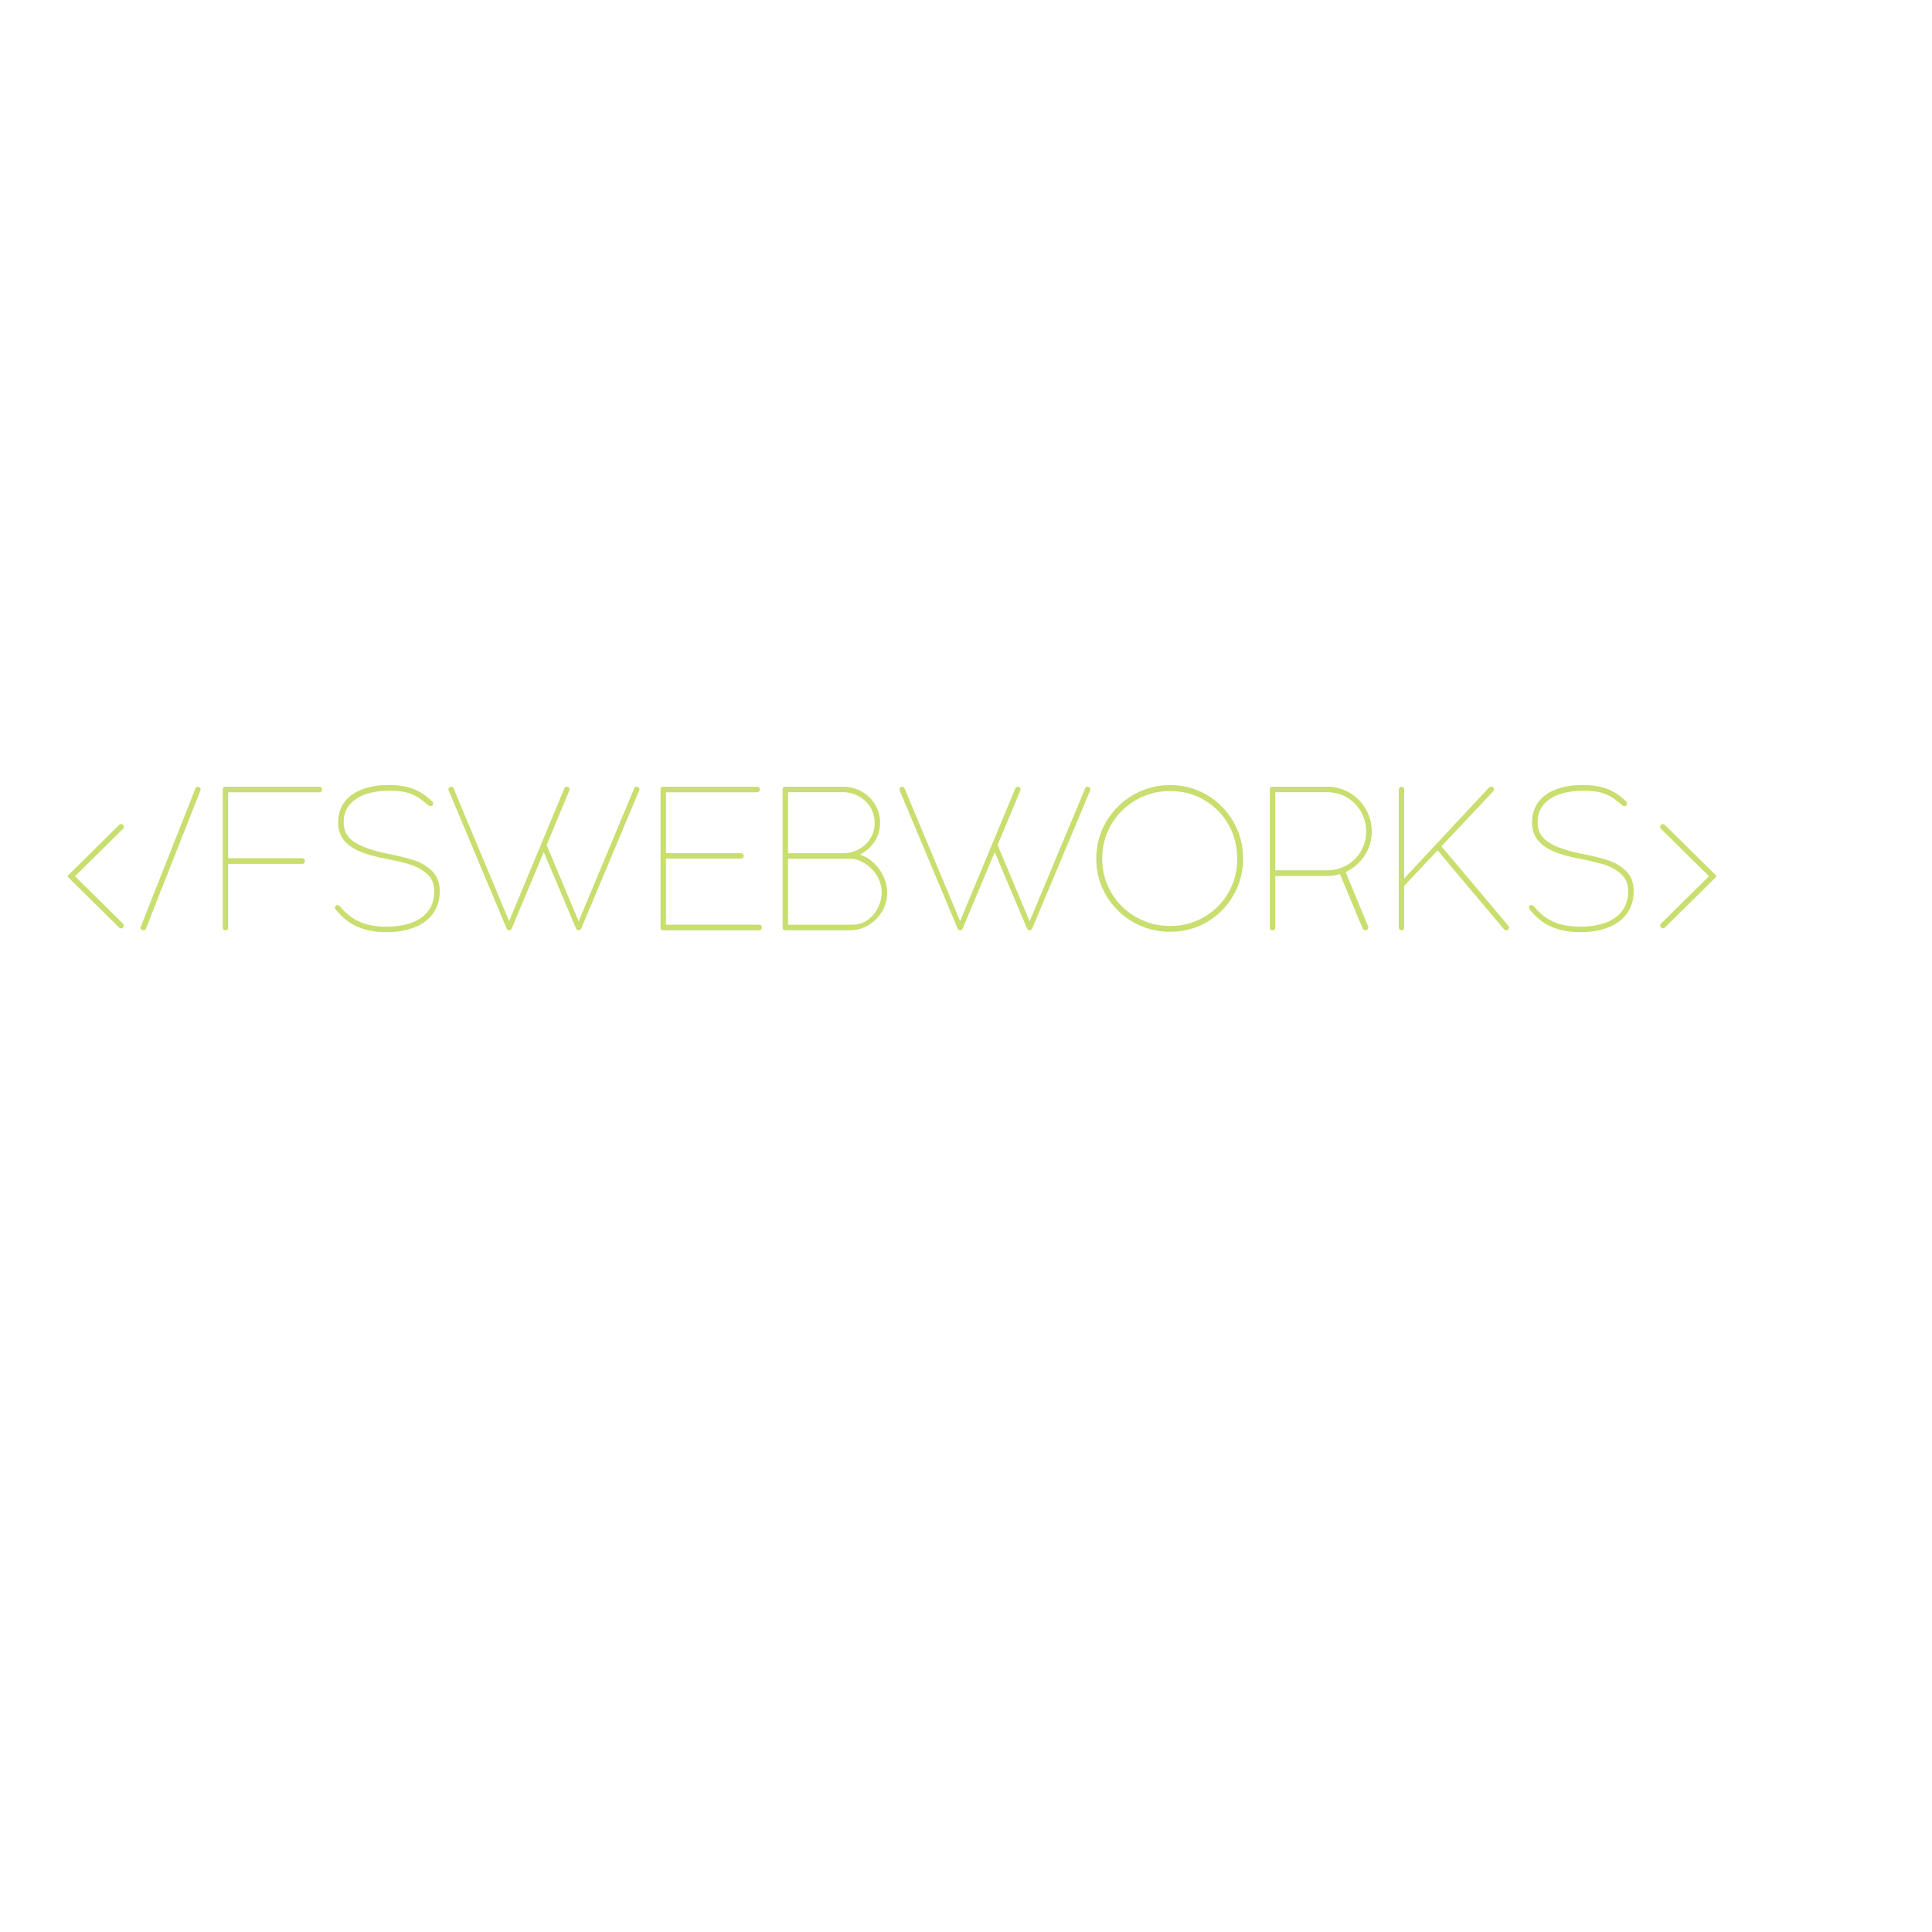
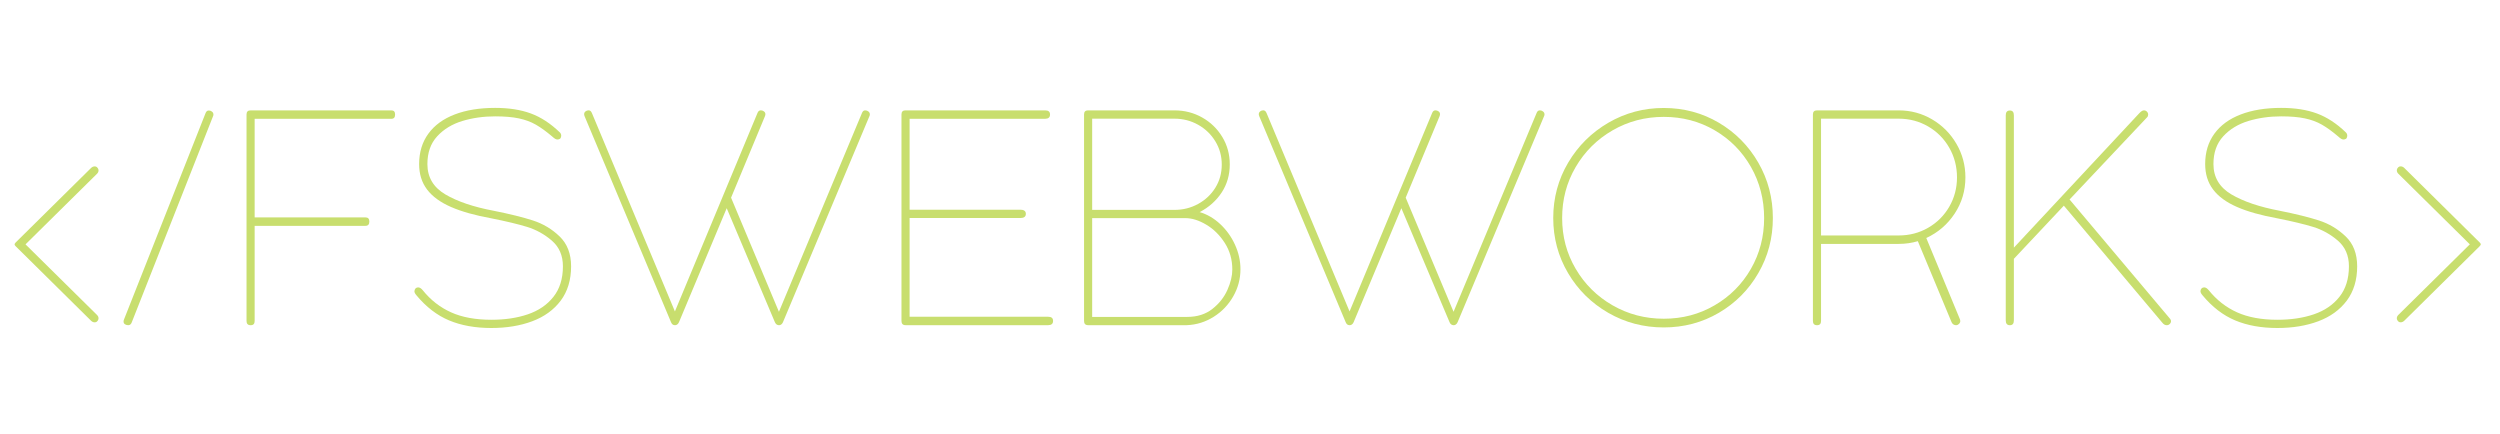
- <svg xmlns="http://www.w3.org/2000/svg" id="Lager_1" data-name="Lager 1" viewBox="0 0 1000 1000">
+ <svg xmlns="http://www.w3.org/2000/svg" viewBox="30 369 865 150">
  <defs>
-     <style>
-       .cls-1 {
-         fill: #c8de6e;
-       }
-     </style>
+     <style>.cls-1{fill:#c8de6e}</style>
  </defs>
  <path class="cls-1" d="M35.4,452.92l26.09-25.78c.38-.38.82-.57,1.3-.57.31,0,.56.09.73.26l.1.1c.31.31.47.66.47,1.04,0,.42-.17.8-.52,1.15l-24.74,24.43,24.74,24.43c.35.35.52.73.52,1.15,0,.38-.16.73-.47,1.04l-.1.1c-.17.17-.42.26-.73.26-.49,0-.92-.19-1.3-.57l-26.09-25.78c-.24-.24-.36-.45-.36-.62s.12-.38.36-.62Z" />
  <path class="cls-1" d="M74.41,481.51h-.1c-.38,0-.74-.1-1.07-.31-.33-.21-.49-.54-.49-.99,0-.21.05-.43.16-.68l28.18-71.3c.24-.66.61-.99,1.09-.99h.16c.35,0,.69.13,1.02.39.33.26.49.6.49,1.02,0,.21-.05.42-.16.62l-28.12,71.3c-.24.62-.62.94-1.15.94Z" />
  <path class="cls-1" d="M116.7,407.19h48.7c.87,0,1.3.47,1.3,1.41v.05c0,.97-.43,1.46-1.3,1.46h-47.29v34.11h38.33c.9,0,1.35.47,1.35,1.41v.05c0,.97-.45,1.46-1.35,1.46h-38.33v32.92c0,.97-.45,1.46-1.35,1.46h-.05c-.94,0-1.41-.49-1.41-1.46v-71.46c0-.94.47-1.41,1.41-1.41Z" />
  <path class="cls-1" d="M173.42,469.74c0-.38.14-.71.42-.99l.1-.1c.24-.14.5-.21.78-.21.49,0,1.01.33,1.56.99,2.71,3.37,5.96,5.91,9.77,7.63s8.46,2.58,13.98,2.58c4.69,0,8.88-.62,12.58-1.88s6.65-3.25,8.85-6.02c2.2-2.76,3.31-6.29,3.31-10.6,0-3.72-1.28-6.67-3.83-8.88-2.55-2.2-5.43-3.79-8.62-4.77-3.19-.97-7.26-1.94-12.19-2.92-5.73-1.04-10.43-2.36-14.09-3.96-3.66-1.6-6.42-3.6-8.26-6.02-1.84-2.41-2.76-5.36-2.76-8.83,0-4.1,1.07-7.6,3.2-10.52s5.17-5.13,9.11-6.64c3.94-1.51,8.6-2.27,13.98-2.27,4.76,0,8.88.64,12.37,1.93,3.49,1.29,6.83,3.47,10.03,6.56.31.31.47.7.47,1.15,0,.35-.1.66-.31.94l-.1.1c-.28.17-.57.26-.89.26-.28,0-.56-.09-.83-.26-.28-.17-.61-.43-.99-.78-2.08-1.77-3.98-3.14-5.68-4.11-1.7-.97-3.65-1.69-5.86-2.16-2.21-.47-4.94-.7-8.2-.7-4.06,0-7.86.54-11.38,1.61-3.52,1.08-6.42,2.84-8.67,5.29-2.26,2.45-3.39,5.65-3.39,9.61,0,4.55,2.07,8.05,6.22,10.5,4.15,2.45,9.71,4.33,16.69,5.65,5.56,1.11,10.09,2.23,13.59,3.36,3.51,1.13,6.59,2.97,9.24,5.52s3.98,6,3.98,10.34c0,4.72-1.2,8.68-3.59,11.88-2.4,3.19-5.68,5.57-9.84,7.13-4.17,1.56-8.89,2.34-14.17,2.34-5.56,0-10.43-.88-14.61-2.63-4.18-1.75-7.96-4.66-11.33-8.72-.45-.52-.68-.99-.68-1.41Z" />
  <path class="cls-1" d="M264.93,480.47c-.17.38-.38.65-.62.81-.24.16-.47.23-.68.23h-.16c-.59,0-1.02-.35-1.3-1.04l-29.9-71.25c-.1-.28-.16-.5-.16-.68,0-.42.16-.75.47-.99s.64-.37.99-.37h.16c.45,0,.82.33,1.09.99l28.7,68.59,28.54-68.59c.24-.66.62-.99,1.15-.99h.1c.35,0,.69.12,1.02.37.33.24.5.57.5.99,0,.17-.05.4-.16.68l-11.72,28.18,16.56,39.48,28.7-68.7c.24-.66.61-.99,1.09-.99h.16c.35,0,.69.13,1.02.39.33.26.49.6.49,1.02,0,.21-.05.42-.16.62l-29.9,71.25c-.17.38-.38.65-.62.81-.24.16-.45.23-.62.23h-.26c-.21,0-.43-.08-.68-.23-.24-.16-.45-.42-.62-.81l-16.67-39.43-16.51,39.43Z" />
  <path class="cls-1" d="M343.31,407.19h48.33c1.11,0,1.67.47,1.67,1.41v.05c0,.49-.15.85-.44,1.09-.3.24-.7.36-1.22.36h-46.93v31.46h38.44c.52,0,.95.11,1.28.34.33.23.5.58.5,1.07v.05c0,.49-.17.84-.5,1.07-.33.23-.75.34-1.28.34h-38.44v34.17h47.97c1.11,0,1.67.47,1.67,1.41v.05c0,.49-.15.85-.44,1.09-.3.24-.7.36-1.22.36h-49.38c-.94,0-1.41-.49-1.41-1.46v-71.46c0-.94.47-1.41,1.41-1.41Z" />
  <path class="cls-1" d="M406.49,407.19h29.9c3.47,0,6.67.83,9.58,2.47,2.92,1.65,5.23,3.9,6.95,6.74,1.72,2.85,2.58,6.01,2.58,9.48,0,3.65-.94,6.89-2.81,9.74-1.88,2.85-4.41,5.1-7.61,6.77,2.61.76,4.98,2.15,7.14,4.17,2.15,2.01,3.85,4.39,5.1,7.14,1.25,2.74,1.88,5.56,1.88,8.44,0,3.33-.83,6.47-2.5,9.4s-3.92,5.29-6.77,7.08c-2.85,1.79-5.94,2.75-9.27,2.89h-34.17c-.94,0-1.41-.49-1.41-1.46v-71.46c0-.94.47-1.41,1.41-1.41ZM407.89,441.62h28.49c2.95,0,5.68-.69,8.18-2.06,2.5-1.37,4.49-3.25,5.96-5.62,1.47-2.38,2.21-5.04,2.21-8s-.74-5.59-2.21-8.02c-1.48-2.43-3.46-4.35-5.96-5.75s-5.23-2.11-8.18-2.11h-28.49v31.56ZM407.89,478.65h32.87c3.47,0,6.38-.92,8.72-2.76,2.34-1.84,4.08-4.04,5.21-6.59,1.13-2.55,1.69-4.9,1.69-7.06,0-3.4-.87-6.46-2.6-9.17-1.74-2.71-3.87-4.82-6.41-6.33-2.54-1.51-4.95-2.27-7.24-2.27h-32.24v34.17Z" />
  <path class="cls-1" d="M498.36,480.47c-.17.38-.38.65-.62.81-.24.16-.47.23-.68.23h-.16c-.59,0-1.02-.35-1.3-1.04l-29.9-71.25c-.1-.28-.16-.5-.16-.68,0-.42.16-.75.47-.99s.64-.37.99-.37h.16c.45,0,.82.33,1.09.99l28.7,68.59,28.54-68.59c.24-.66.62-.99,1.15-.99h.1c.35,0,.68.12,1.02.37.33.24.49.57.49.99,0,.17-.05.4-.16.68l-11.72,28.18,16.56,39.48,28.7-68.7c.24-.66.61-.99,1.09-.99h.16c.35,0,.69.13,1.02.39.33.26.5.6.5,1.02,0,.21-.05.42-.16.62l-29.9,71.25c-.17.38-.38.65-.62.81s-.45.23-.62.23h-.26c-.21,0-.43-.08-.68-.23s-.45-.42-.62-.81l-16.67-39.43-16.51,39.43Z" />
  <path class="cls-1" d="M572.58,425.29c3.44-5.82,8.08-10.42,13.93-13.83,5.85-3.4,12.23-5.1,19.14-5.1s13.3,1.7,19.06,5.1c5.76,3.4,10.32,8.01,13.67,13.83,3.35,5.82,5.03,12.2,5.03,19.14s-1.67,13.26-5.03,19.06c-3.35,5.8-7.91,10.38-13.67,13.75-5.76,3.37-12.12,5.05-19.06,5.05s-13.34-1.68-19.19-5.05-10.49-7.95-13.91-13.75-5.13-12.15-5.13-19.06,1.72-13.33,5.16-19.14ZM575.19,462.01c3.12,5.33,7.38,9.54,12.76,12.63,5.38,3.09,11.28,4.64,17.71,4.64s12.29-1.54,17.6-4.64c5.31-3.09,9.5-7.29,12.55-12.6,3.05-5.31,4.58-11.18,4.58-17.6s-1.53-12.36-4.58-17.71c-3.06-5.35-7.24-9.57-12.55-12.66-5.31-3.09-11.18-4.63-17.6-4.63s-12.33,1.55-17.71,4.66-9.63,7.34-12.76,12.68-4.69,11.23-4.69,17.66,1.56,12.25,4.69,17.58Z" />
  <path class="cls-1" d="M686.96,453.39h-26.88v26.67c0,.97-.45,1.46-1.35,1.46h-.05c-.94,0-1.41-.49-1.41-1.46v-71.46c0-.94.47-1.41,1.41-1.41h28.28c4.17,0,8.02,1.04,11.56,3.12,3.54,2.08,6.34,4.91,8.41,8.46,2.07,3.56,3.1,7.42,3.1,11.59,0,4.62-1.24,8.8-3.72,12.55s-5.75,6.56-9.82,8.44l11.67,28.18c.07.28.1.45.1.52,0,.38-.15.72-.44,1.02-.3.29-.62.44-.96.44h-.16c-.24,0-.5-.08-.78-.23-.28-.16-.5-.42-.68-.81l-11.67-28.02c-2.08.62-4.29.94-6.61.94ZM660.08,450.47h26.88c3.71,0,7.12-.89,10.21-2.68,3.09-1.79,5.52-4.22,7.29-7.29,1.77-3.07,2.66-6.45,2.66-10.13s-.89-7.13-2.66-10.23c-1.77-3.11-4.2-5.56-7.29-7.37-3.09-1.8-6.49-2.71-10.21-2.71h-26.88v40.42Z" />
  <path class="cls-1" d="M780.86,479.33c.21.24.31.5.31.78,0,.38-.15.71-.44.99-.29.28-.63.42-1.02.42h-.05c-.56,0-1.08-.31-1.56-.94l-34.01-40.42-17.29,18.39v21.3c0,1.11-.45,1.67-1.35,1.67h-.05c-.94,0-1.41-.55-1.41-1.67v-70.94c0-1.11.47-1.67,1.41-1.67h.05c.9,0,1.35.56,1.35,1.67v45.78l43.39-46.51c.62-.66,1.15-.99,1.56-.99h.1c.38,0,.71.15.99.44.28.29.42.63.42,1.02s-.12.69-.37.94l-26.82,28.44,34.79,41.3Z" />
  <path class="cls-1" d="M791.38,469.74c0-.38.14-.71.42-.99l.1-.1c.24-.14.5-.21.78-.21.49,0,1.01.33,1.56.99,2.71,3.37,5.96,5.91,9.77,7.63s8.46,2.58,13.98,2.58c4.69,0,8.88-.62,12.58-1.88s6.65-3.25,8.85-6.02c2.2-2.76,3.31-6.29,3.31-10.6,0-3.72-1.28-6.67-3.83-8.88-2.55-2.2-5.42-3.79-8.62-4.77-3.2-.97-7.26-1.94-12.19-2.92-5.73-1.04-10.43-2.36-14.09-3.96-3.66-1.6-6.42-3.6-8.25-6.02-1.84-2.41-2.76-5.36-2.76-8.83,0-4.1,1.07-7.6,3.2-10.52s5.17-5.13,9.11-6.64,8.6-2.27,13.98-2.27c4.76,0,8.88.64,12.37,1.93,3.49,1.29,6.83,3.47,10.03,6.56.31.31.47.7.47,1.15,0,.35-.1.66-.31.94l-.1.1c-.28.17-.57.26-.89.26-.28,0-.56-.09-.83-.26-.28-.17-.61-.43-.99-.78-2.08-1.77-3.98-3.14-5.68-4.11-1.7-.97-3.65-1.69-5.86-2.16s-4.94-.7-8.2-.7c-4.06,0-7.86.54-11.38,1.61-3.52,1.08-6.42,2.84-8.67,5.29-2.26,2.45-3.39,5.65-3.39,9.61,0,4.55,2.08,8.05,6.22,10.5,4.15,2.45,9.71,4.33,16.69,5.65,5.55,1.11,10.09,2.23,13.59,3.36,3.51,1.13,6.59,2.97,9.25,5.52s3.98,6,3.98,10.34c0,4.72-1.2,8.68-3.59,11.88-2.4,3.19-5.68,5.57-9.84,7.13-4.17,1.56-8.89,2.34-14.17,2.34-5.56,0-10.43-.88-14.61-2.63-4.18-1.75-7.96-4.66-11.33-8.72-.45-.52-.68-.99-.68-1.41Z" />
  <path class="cls-1" d="M887.99,454.17l-26.09,25.78c-.38.38-.82.57-1.3.57-.31,0-.56-.09-.73-.26l-.1-.1c-.31-.31-.47-.66-.47-1.04,0-.42.17-.8.52-1.15l24.74-24.43-24.74-24.43c-.35-.35-.52-.73-.52-1.15,0-.38.16-.73.47-1.04l.1-.1c.17-.17.42-.26.73-.26.49,0,.92.19,1.3.57l26.09,25.78c.24.24.37.45.37.62s-.12.38-.37.62Z" />
</svg>
